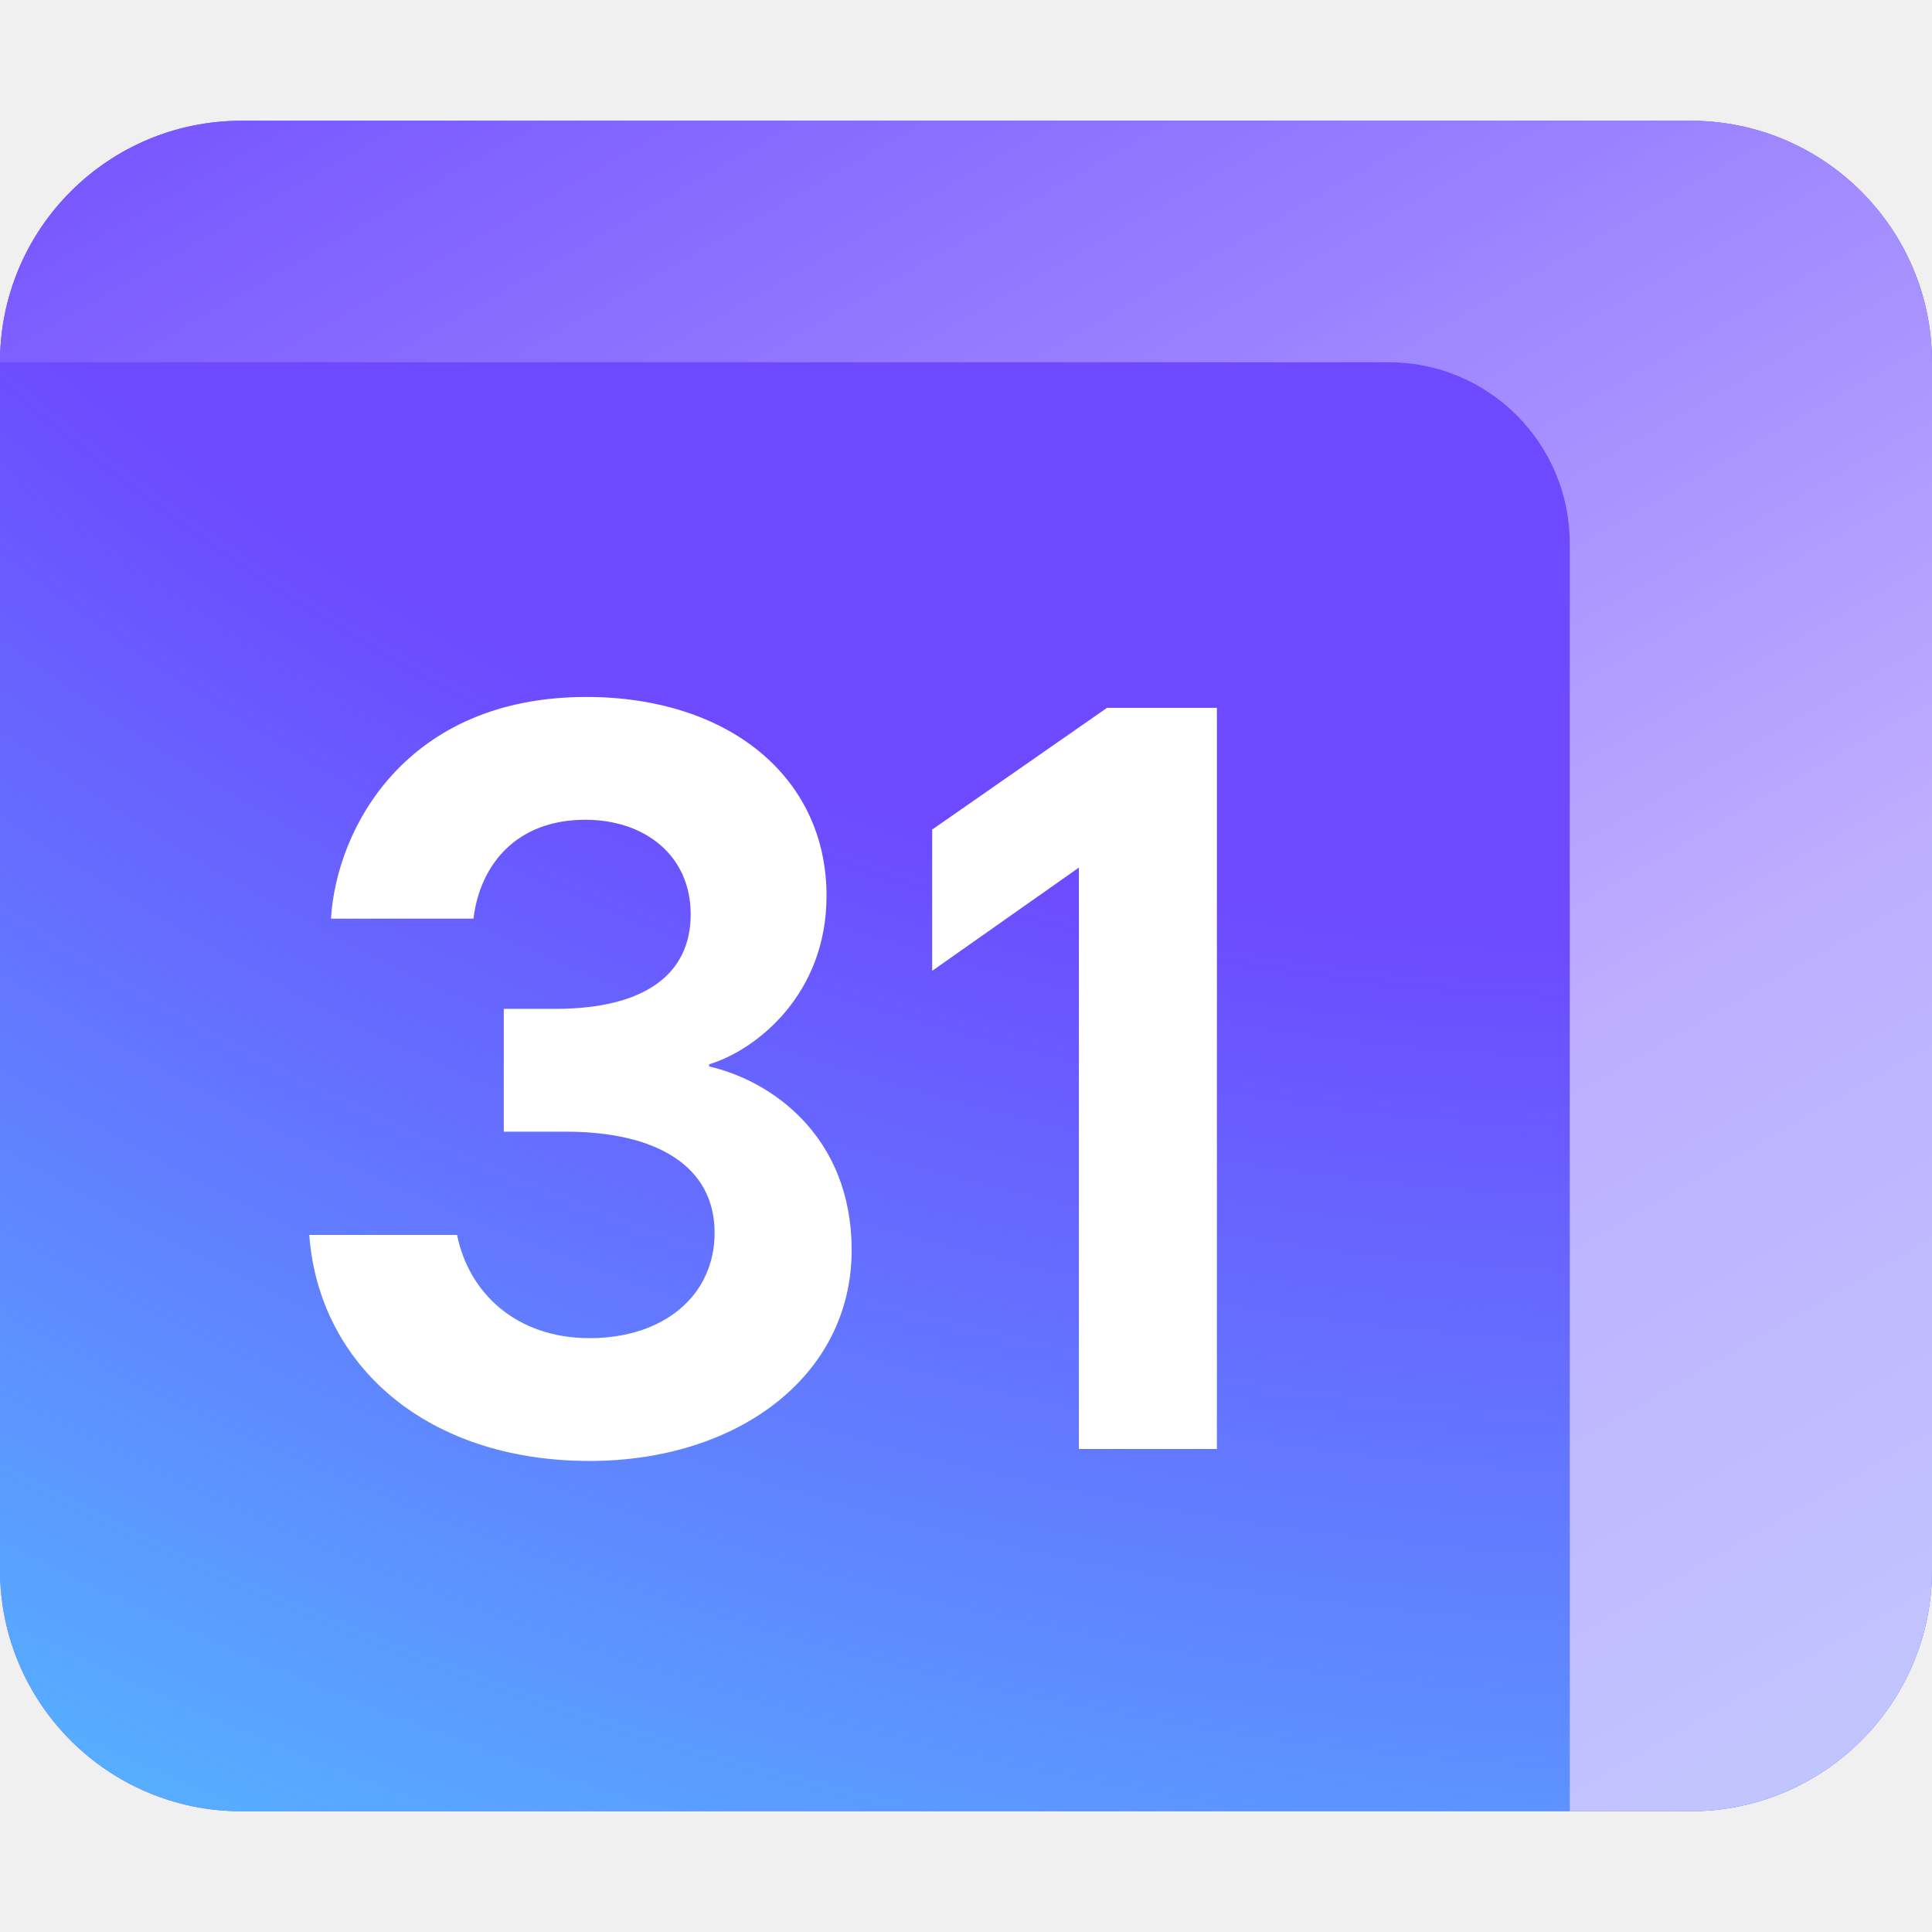
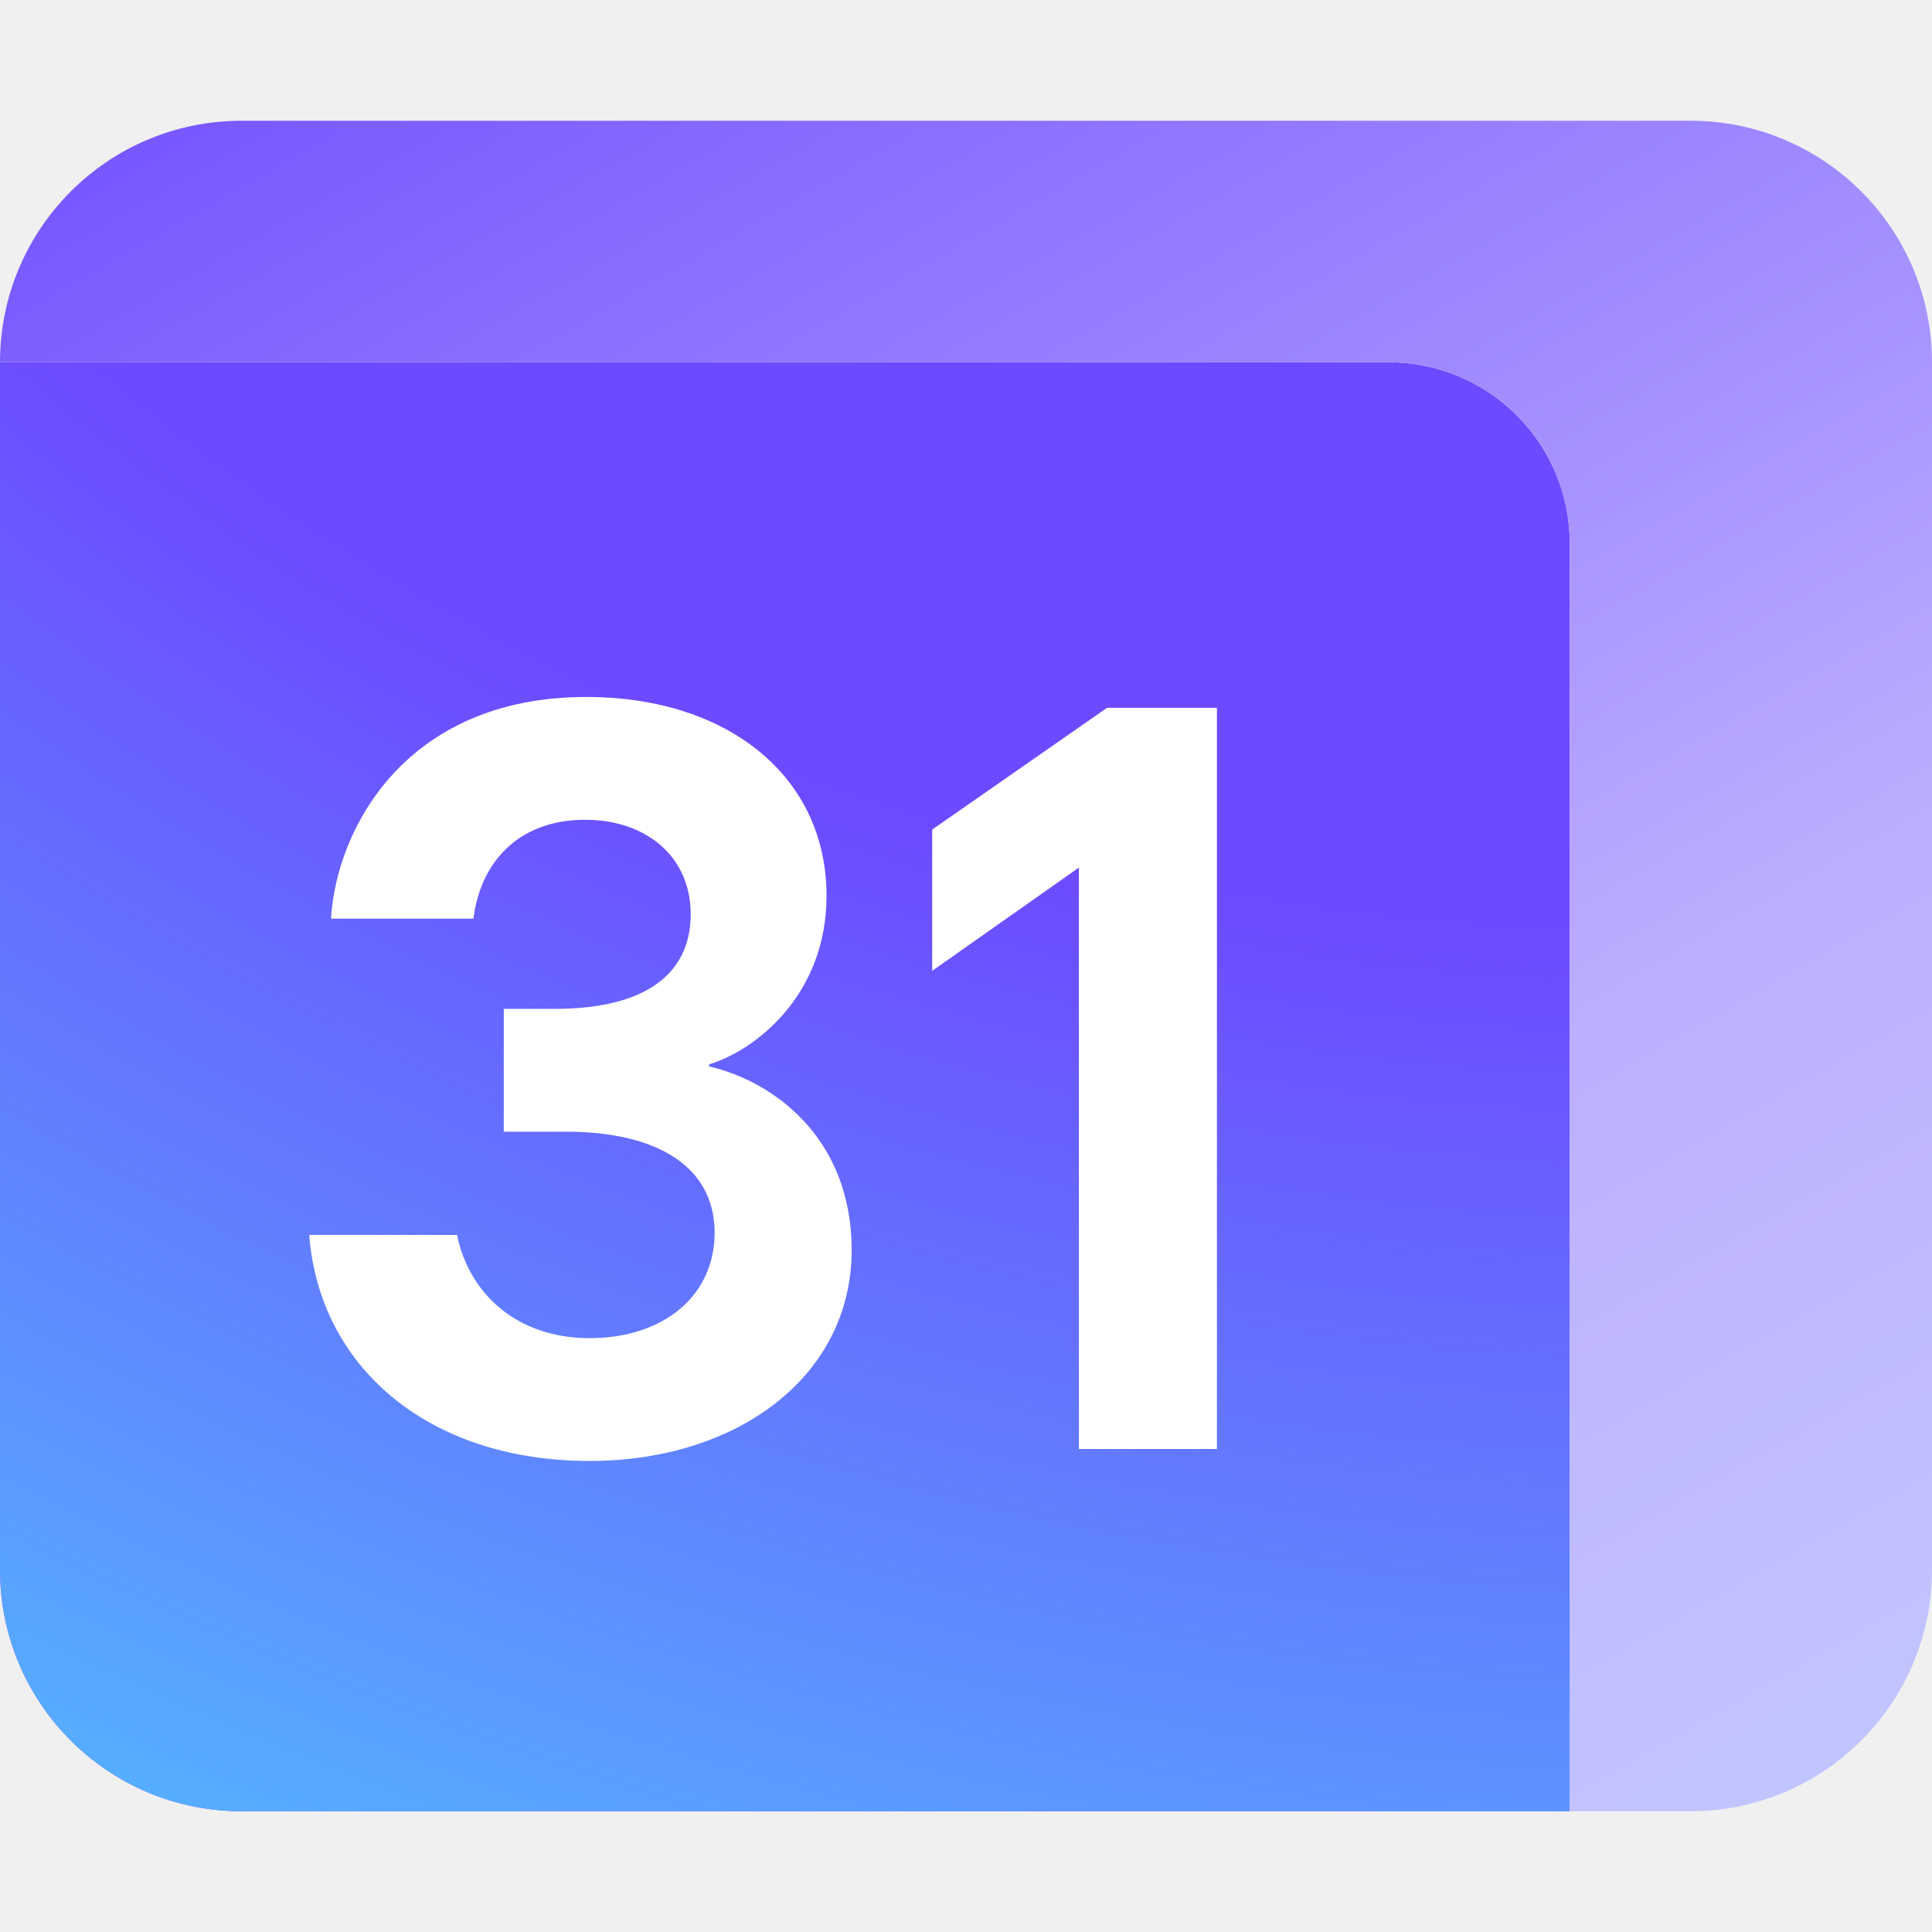
<svg xmlns="http://www.w3.org/2000/svg" width="16" height="16" fill="none" viewBox="0 0 16 16">
-   <path fill="#fff" d="M6 5h10v7.5a2.5 2.5 0 01-2.5 2.5H6V5z" />
-   <path fill="url(#paint0_linear_6351_19937)" fill-rule="evenodd" d="M0 3a2 2 0 012-2h12a2 2 0 012 2v10a2 2 0 01-2 2H2a2 2 0 01-2-2V3z" clip-rule="evenodd" />
-   <path fill="url(#paint1_radial_6351_19937)" fill-rule="evenodd" d="M0 3a2 2 0 012-2h12a2 2 0 012 2v10a2 2 0 01-2 2H2a2 2 0 01-2-2V3z" clip-rule="evenodd" />
-   <path fill="url(#paint2_linear_6351_19937)" fill-rule="evenodd" d="M0 3h11.5A1.5 1.5 0 0113 4.5V15h1a2 2 0 002-2V3a2 2 0 00-2-2H2a2 2 0 00-2 2z" clip-rule="evenodd" />
-   <path fill="#fff" d="M4.883 12.099c1.224 0 2.17-.702 2.17-1.746 0-.945-.667-1.404-1.18-1.521v-.018c.387-.117.972-.576.972-1.395 0-.99-.819-1.647-1.989-1.647-1.494 0-2.07 1.089-2.115 1.836h1.18c.053-.441.35-.819.926-.819.495 0 .873.297.873.783 0 .495-.378.783-1.125.783h-.423v1.017h.513c.756 0 1.233.288 1.233.837 0 .522-.423.873-1.035.873-.603 0-.999-.369-1.098-.855H2.561c.081 1.08.972 1.872 2.322 1.872zM7.72 6.87v1.17l1.215-.855V12h1.143V5.862h-.91L7.72 6.87z" />
+   <path fill="url(#a)" d="M0 3v10a2 2 0 0 0 2 2h11V4.5A1.5 1.5 0 0 0 11.5 3H0Z" />
+   <path fill="url(#b)" d="M0 3v10a2 2 0 0 0 2 2h11V4.5A1.5 1.5 0 0 0 11.5 3H0Z" />
+   <path fill="url(#c)" d="M0 3h11.5A1.5 1.5 0 0 1 13 4.5V15h1a2 2 0 0 0 2-2V3a2 2 0 0 0-2-2H2a2 2 0 0 0-2 2Z" />
+   <path fill="#fff" d="M4.883 12.099c1.224 0 2.17-.702 2.17-1.746 0-.945-.667-1.404-1.18-1.521v-.018c.387-.117.972-.576.972-1.395 0-.99-.819-1.647-1.989-1.647-1.494 0-2.07 1.089-2.115 1.836h1.18c.053-.441.35-.819.926-.819.495 0 .873.297.873.783 0 .495-.378.783-1.125.783h-.423v1.017h.513c.756 0 1.233.288 1.233.837 0 .522-.423.873-1.035.873-.603 0-.999-.369-1.098-.855H2.561c.081 1.08.972 1.872 2.322 1.872ZM7.72 6.87v1.17l1.215-.855V12h1.143V5.862h-.91L7.72 6.87Z" />
  <defs>
-     <linearGradient id="paint0_linear_6351_19937" x1="8" x2="9.218" y1="-4.593" y2="11.766" gradientUnits="userSpaceOnUse">
+     <linearGradient id="a" x1="8" x2="9.218" y1="-4.593" y2="11.766" gradientUnits="userSpaceOnUse">
      <stop offset=".989" stop-color="#6D4AFF" />
    </linearGradient>
-     <linearGradient id="paint2_linear_6351_19937" x1="19" x2="-.508" y1="23.75" y2="-10.353" gradientUnits="userSpaceOnUse">
+     <linearGradient id="c" x1="19" x2="-.508" y1="23.75" y2="-10.353" gradientUnits="userSpaceOnUse">
      <stop stop-color="#C8E8FF" />
      <stop offset=".411" stop-color="#BDAEFF" />
      <stop offset=".775" stop-color="#6D4AFF" />
    </linearGradient>
-     <radialGradient id="paint1_radial_6351_19937" cx="0" cy="0" r="1" gradientTransform="rotate(109.399 7.624 .785) scale(24.0163 30.6627)" gradientUnits="userSpaceOnUse">
+     <radialGradient id="b" cx="0" cy="0" r="1" gradientTransform="rotate(109.399 7.624 .785) scale(24.0163 30.6627)" gradientUnits="userSpaceOnUse">
      <stop offset=".556" stop-color="#54B7FF" stop-opacity="0" />
      <stop offset=".994" stop-color="#54B7FF" />
    </radialGradient>
  </defs>
</svg>
